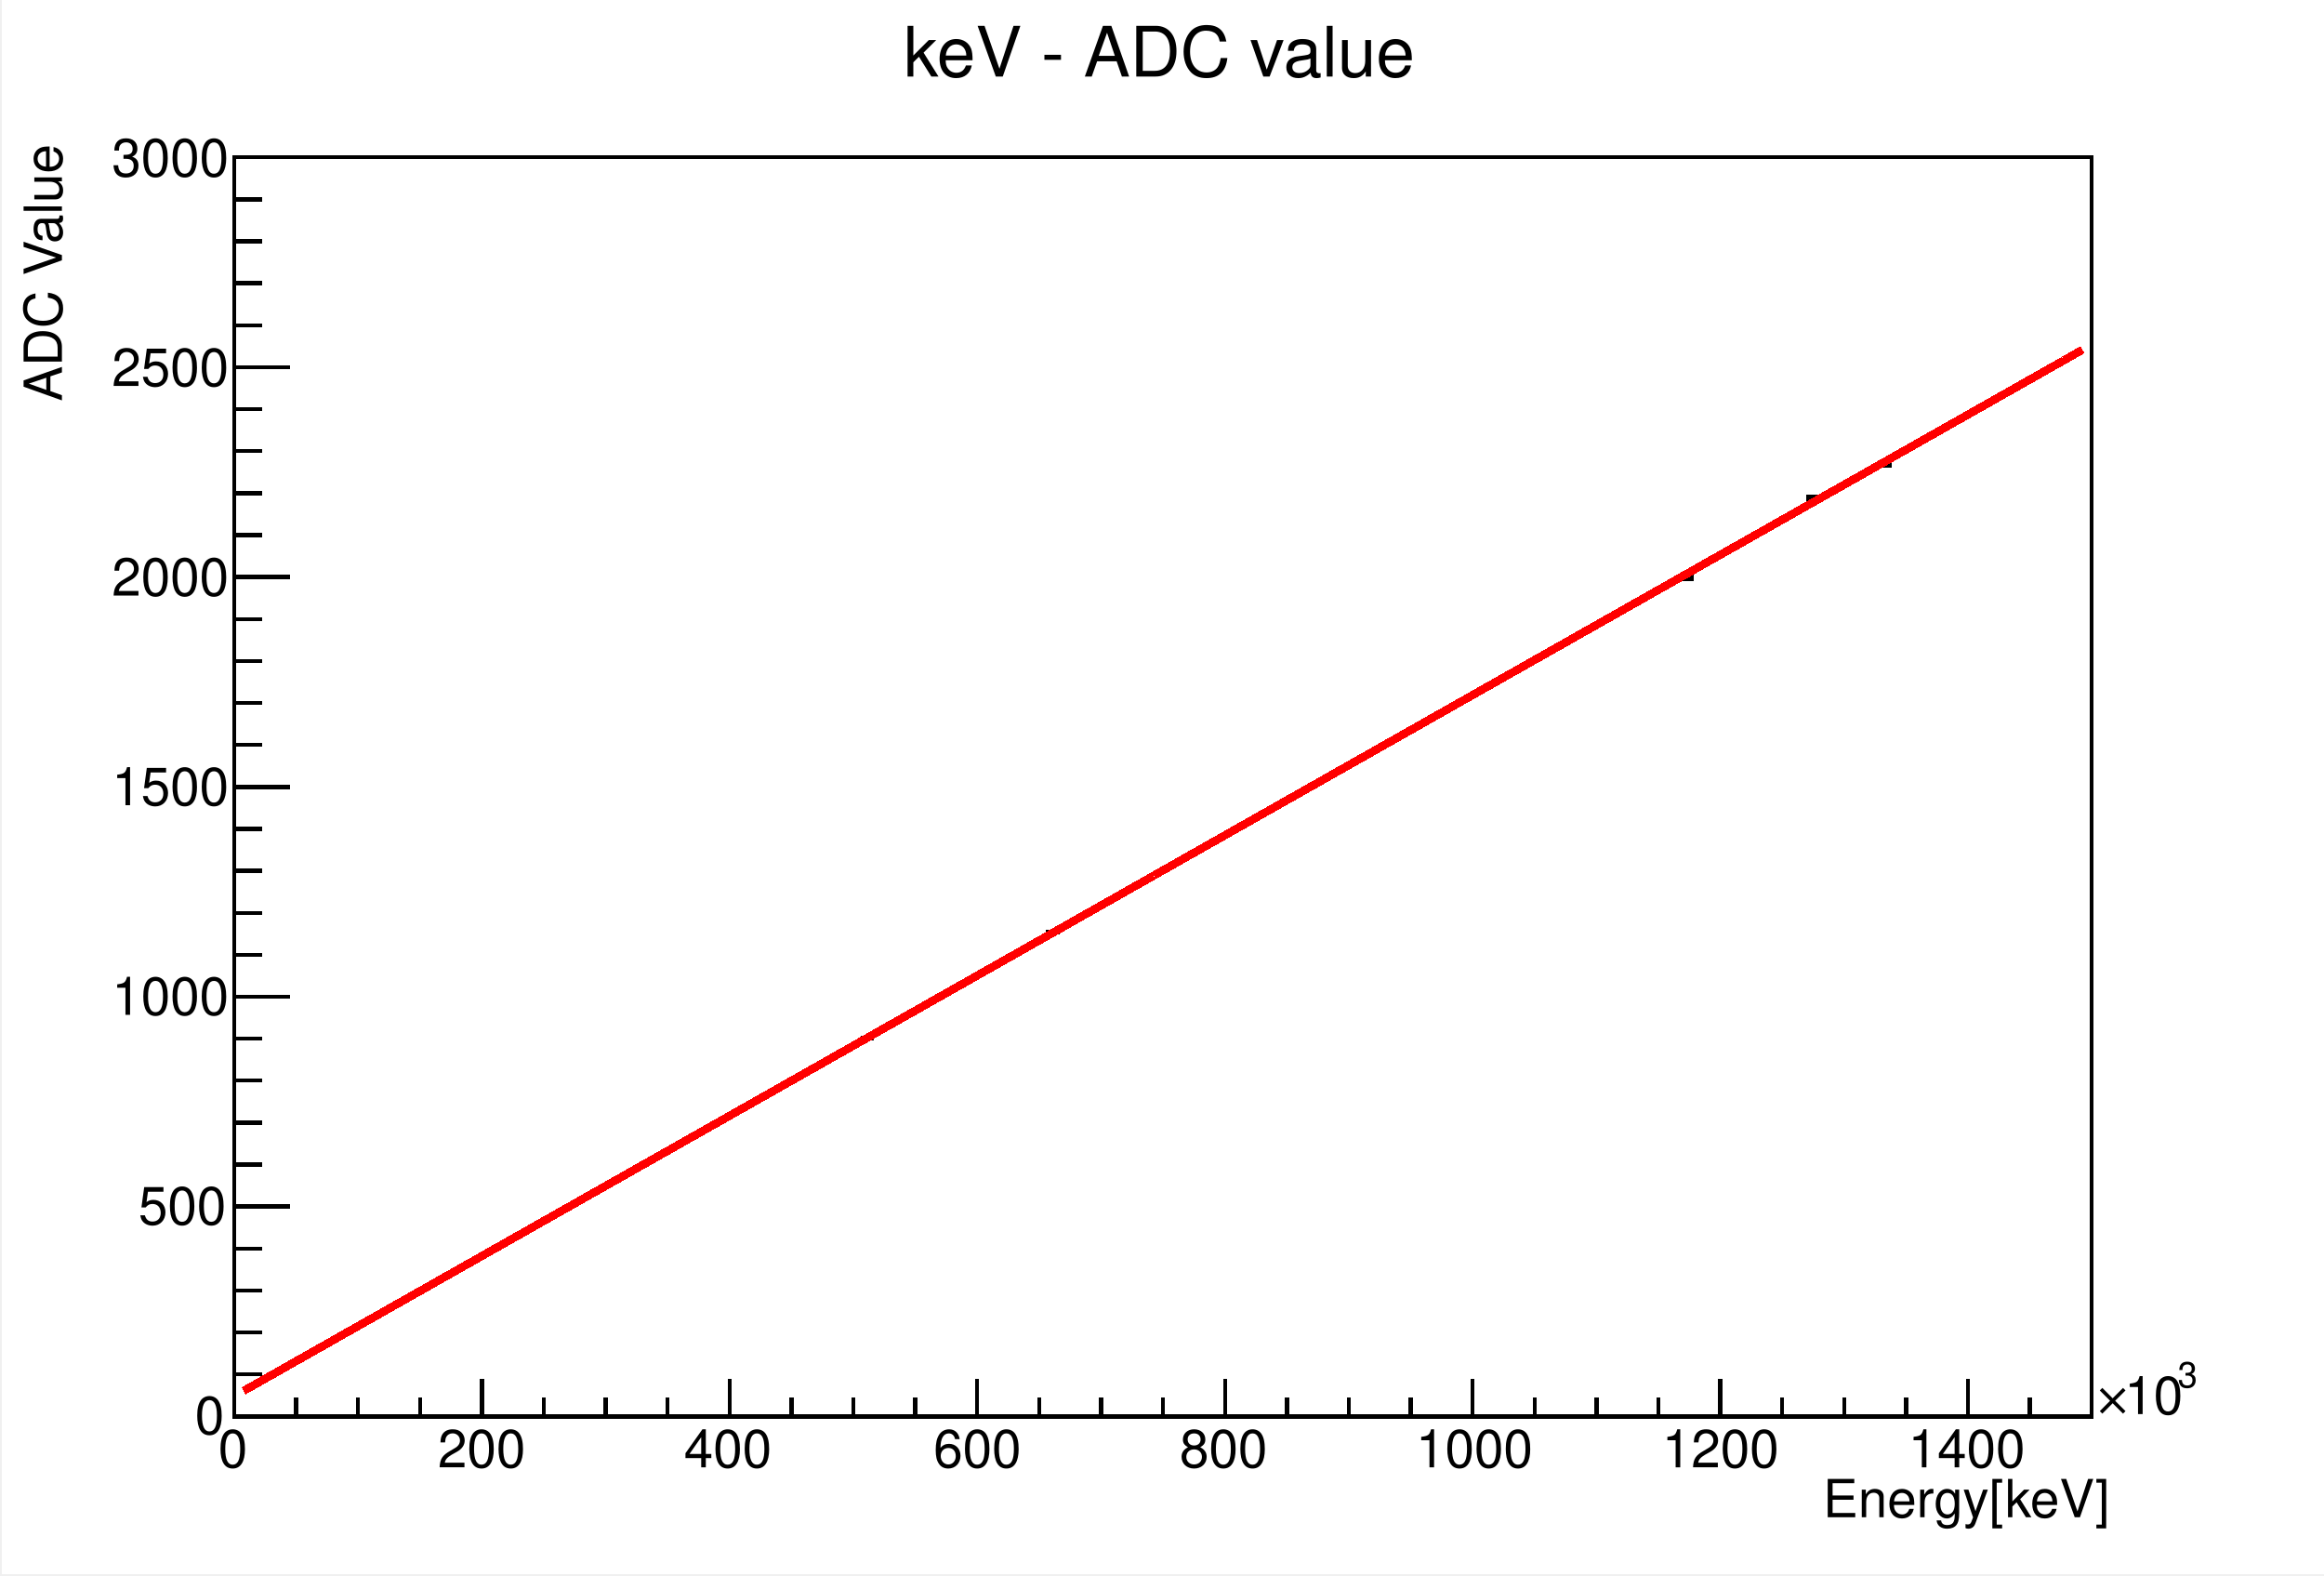
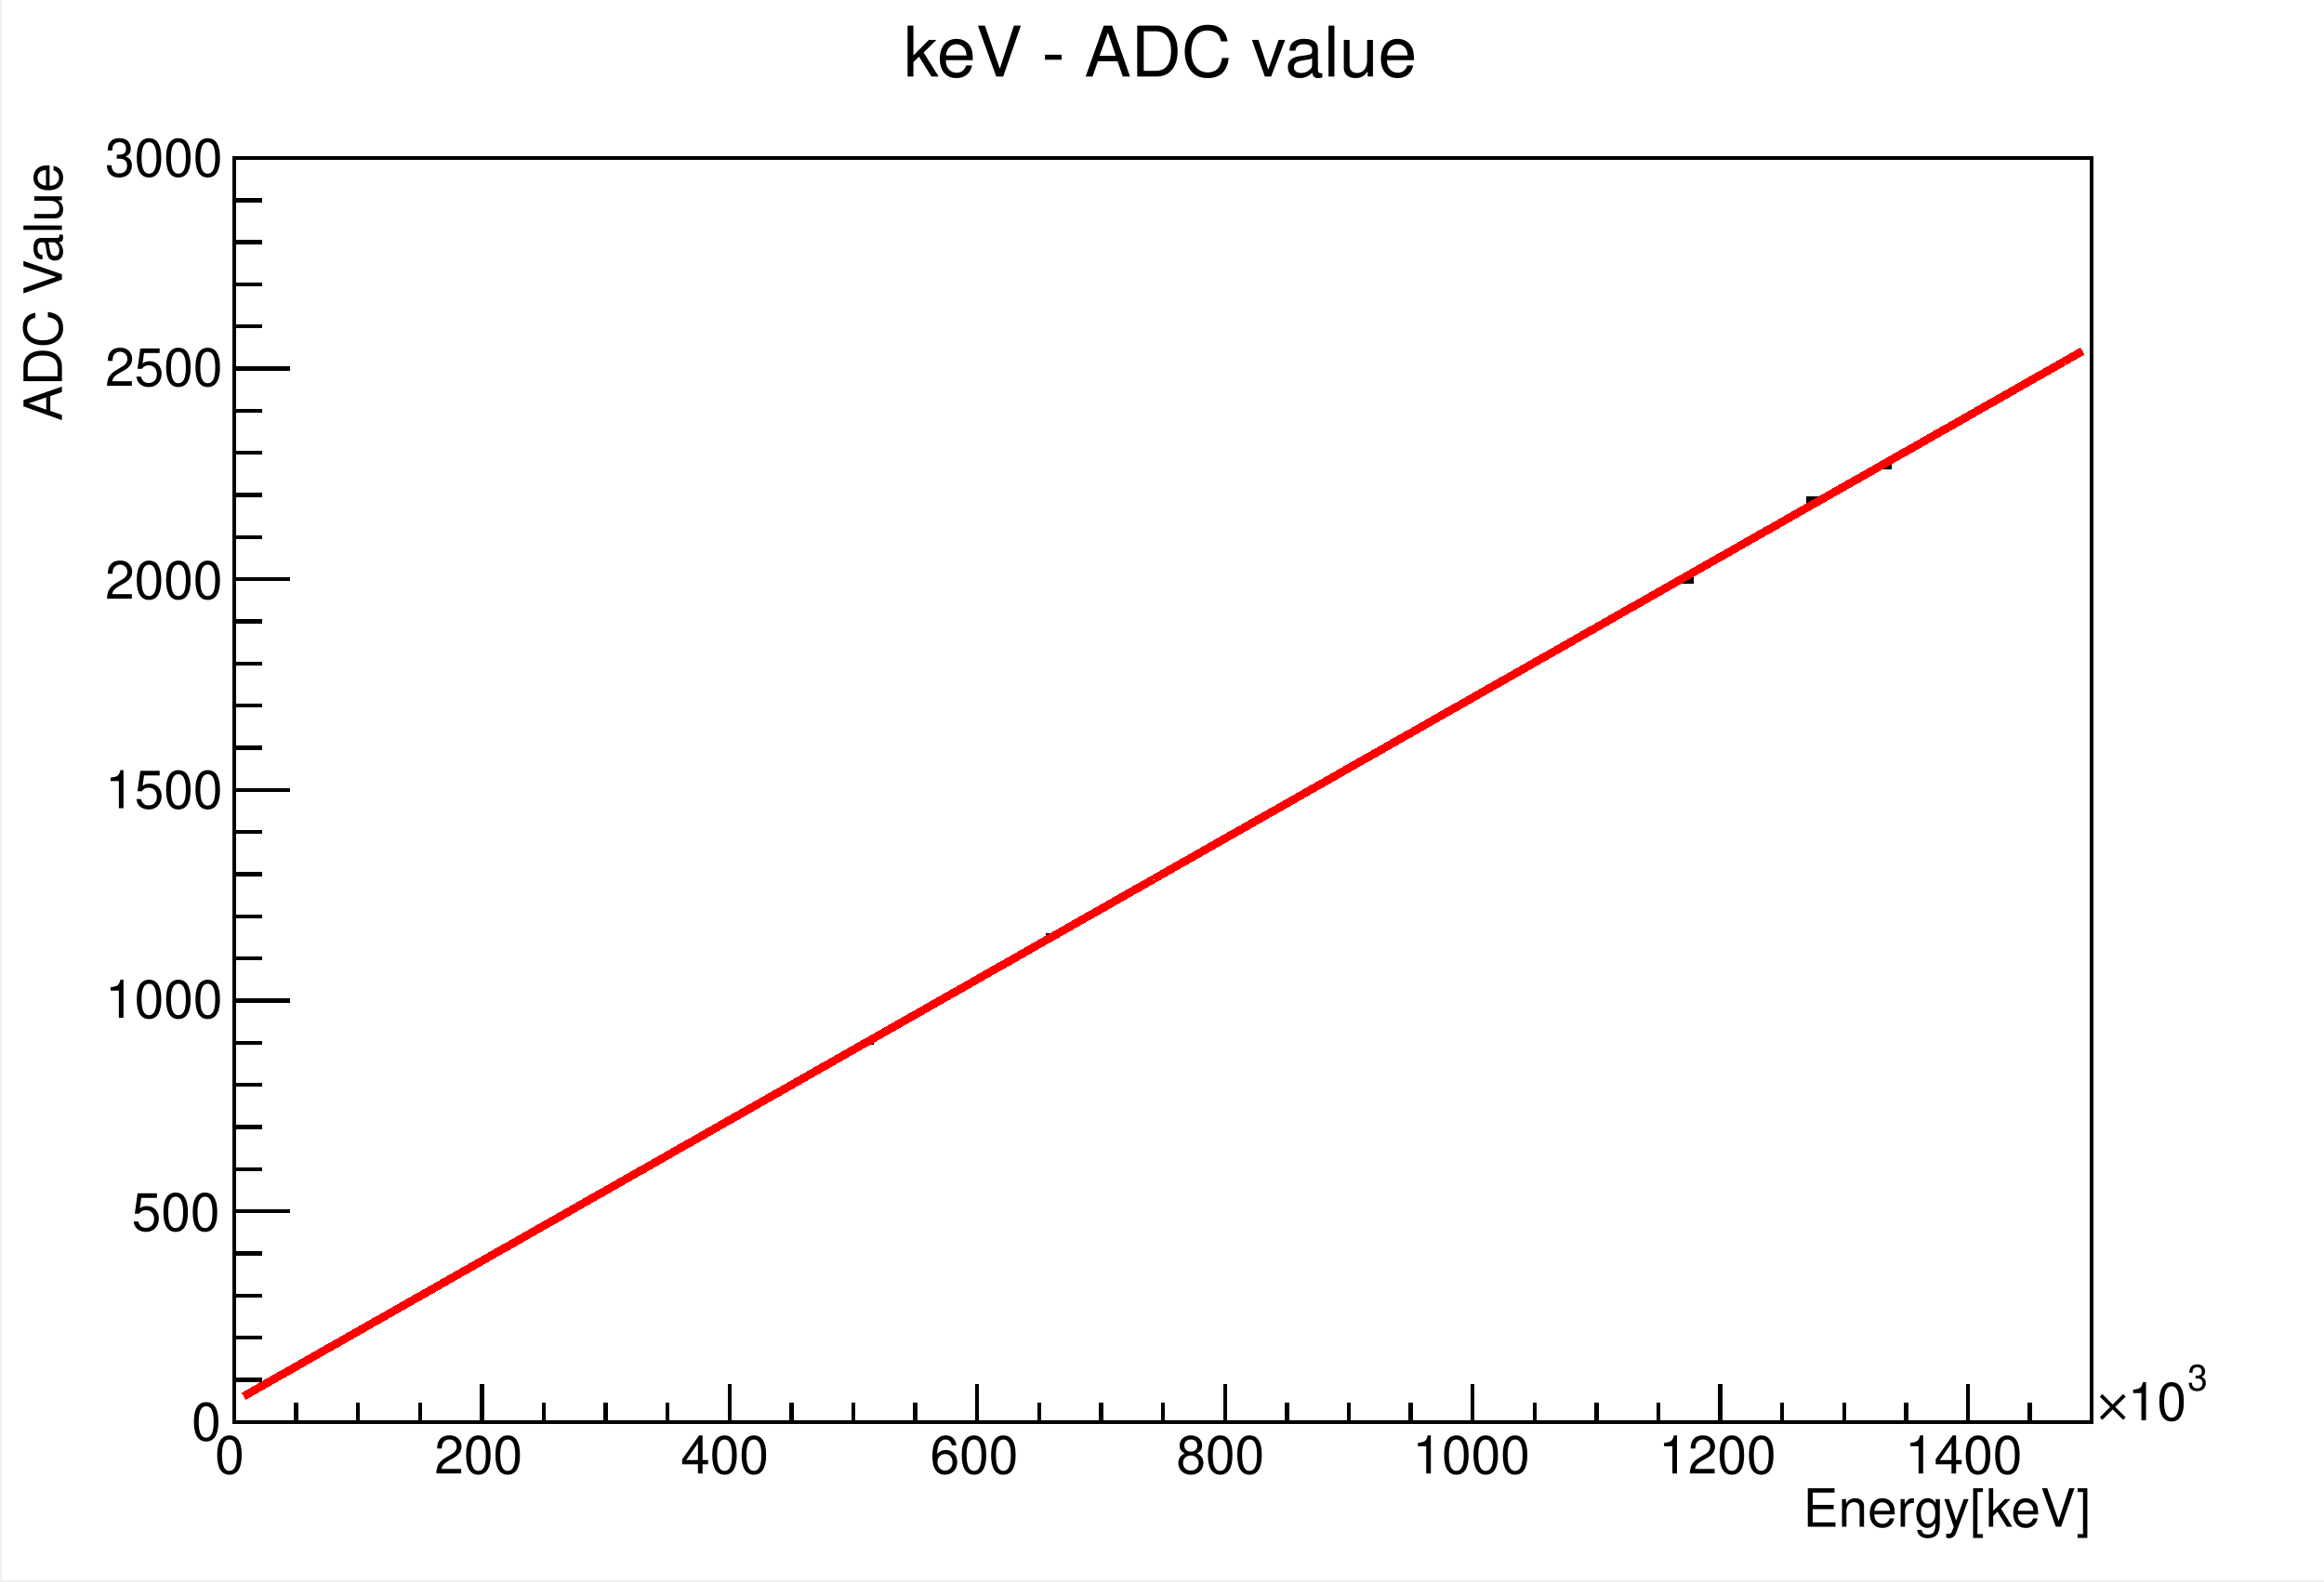
- <svg xmlns="http://www.w3.org/2000/svg" width="567.429" height="384.68" viewBox="0 0 567.429 384.68" shape-rendering="crispEdges">
+ <svg xmlns="http://www.w3.org/2000/svg" width="567.429" height="386.304" viewBox="0 0 567.429 386.304" shape-rendering="crispEdges">
  <defs>
</defs>
-   <rect x="0.5" y="0" width="566.929" height="384.18" fill="white" />
-   <rect x="57.193" y="38.418" width="453.543" height="307.344" fill="white" />
-   <rect x="57.193" y="38.418" width="453.543" height="307.344" fill="none" stroke="black" />
-   <rect x="57.193" y="38.418" width="453.543" height="307.344" fill="white" />
-   <rect x="57.193" y="38.418" width="453.543" height="307.344" fill="none" stroke="black" />
-   <path d="M57.193,345.762h 453.543" fill="none" stroke="black" />
-   <path d="M57.193,336.541v 9.22" fill="none" stroke="black" />
-   <path d="M72.311,341.152v 4.61" fill="none" stroke="black" />
-   <path d="M87.429,341.152v 4.61" fill="none" stroke="black" />
-   <path d="M102.547,341.152v 4.61" fill="none" stroke="black" />
-   <path d="M117.665,336.541v 9.22" fill="none" stroke="black" />
-   <path d="M132.783,341.152v 4.61" fill="none" stroke="black" />
-   <path d="M147.902,341.152v 4.61" fill="none" stroke="black" />
-   <path d="M163.02,341.152v 4.61" fill="none" stroke="black" />
-   <path d="M178.138,336.541v 9.22" fill="none" stroke="black" />
-   <path d="M193.256,341.152v 4.61" fill="none" stroke="black" />
-   <path d="M208.374,341.152v 4.61" fill="none" stroke="black" />
-   <path d="M223.492,341.152v 4.61" fill="none" stroke="black" />
-   <path d="M238.61,336.541v 9.22" fill="none" stroke="black" />
-   <path d="M253.728,341.152v 4.61" fill="none" stroke="black" />
-   <path d="M268.846,341.152v 4.61" fill="none" stroke="black" />
-   <path d="M283.965,341.152v 4.61" fill="none" stroke="black" />
-   <path d="M299.083,336.541v 9.22" fill="none" stroke="black" />
-   <path d="M314.201,341.152v 4.61" fill="none" stroke="black" />
-   <path d="M329.319,341.152v 4.61" fill="none" stroke="black" />
-   <path d="M344.437,341.152v 4.61" fill="none" stroke="black" />
-   <path d="M359.555,336.541v 9.22" fill="none" stroke="black" />
-   <path d="M374.673,341.152v 4.61" fill="none" stroke="black" />
-   <path d="M389.791,341.152v 4.61" fill="none" stroke="black" />
-   <path d="M404.909,341.152v 4.61" fill="none" stroke="black" />
-   <path d="M420.028,336.541v 9.22" fill="none" stroke="black" />
-   <path d="M435.146,341.152v 4.61" fill="none" stroke="black" />
-   <path d="M450.264,341.152v 4.61" fill="none" stroke="black" />
-   <path d="M465.382,341.152v 4.61" fill="none" stroke="black" />
-   <path d="M480.5,336.541v 9.22" fill="none" stroke="black" />
-   <path d="M480.5,336.541v 9.22" fill="none" stroke="black" />
-   <path d="M495.618,341.152v 4.61" fill="none" stroke="black" />
-   <text xml:space="preserve" x="53.294" y="358.189" fill="black" font-size="12.836" font-family="Helvetica">0</text>
-   <text xml:space="preserve" x="106.901" y="358.189" fill="black" font-size="12.836" font-family="Helvetica">200</text>
-   <text xml:space="preserve" x="167.005" y="358.189" fill="black" font-size="12.836" font-family="Helvetica">400</text>
-   <text xml:space="preserve" x="227.921" y="358.189" fill="black" font-size="12.836" font-family="Helvetica">600</text>
-   <text xml:space="preserve" x="288.026" y="358.189" fill="black" font-size="12.836" font-family="Helvetica">800</text>
-   <text xml:space="preserve" x="345.693" y="358.189" fill="black" font-size="12.836" font-family="Helvetica">1000</text>
-   <text xml:space="preserve" x="405.797" y="358.189" fill="black" font-size="12.836" font-family="Helvetica">1200</text>
-   <text xml:space="preserve" x="465.902" y="358.189" fill="black" font-size="12.836" font-family="Helvetica">1400</text>
-   <text xml:space="preserve" x="531.691" y="338.695" fill="black" font-size="8.724" font-family="Helvetica">3</text>
-   <text xml:space="preserve" x="518.696" y="345.193" fill="black" font-size="12.836" font-family="Helvetica">10</text>
-   <text xml:space="preserve" x="512.198" y="345.193" fill="black" font-size="12.836" font-family="Times">×</text>
-   <text xml:space="preserve" x="441.535" y="370.372" fill="black" font-size="12.836" font-family="Helvetica"> Energy[keV]</text>
-   <path d="M57.193,345.762v -307.344" fill="none" stroke="black" />
-   <path d="M70.799,345.762h -13.606" fill="none" stroke="black" />
-   <path d="M63.996,335.517h -6.803" fill="none" stroke="black" />
-   <path d="M63.996,325.272h -6.803" fill="none" stroke="black" />
-   <path d="M63.996,315.027h -6.803" fill="none" stroke="black" />
-   <path d="M63.996,304.783h -6.803" fill="none" stroke="black" />
-   <path d="M70.799,294.538h -13.606" fill="none" stroke="black" />
-   <path d="M63.996,284.293h -6.803" fill="none" stroke="black" />
-   <path d="M63.996,274.048h -6.803" fill="none" stroke="black" />
-   <path d="M63.996,263.803h -6.803" fill="none" stroke="black" />
-   <path d="M63.996,253.559h -6.803" fill="none" stroke="black" />
-   <path d="M70.799,243.314h -13.606" fill="none" stroke="black" />
-   <path d="M63.996,233.069h -6.803" fill="none" stroke="black" />
-   <path d="M63.996,222.824h -6.803" fill="none" stroke="black" />
-   <path d="M63.996,212.579h -6.803" fill="none" stroke="black" />
-   <path d="M63.996,202.335h -6.803" fill="none" stroke="black" />
-   <path d="M70.799,192.09h -13.606" fill="none" stroke="black" />
-   <path d="M63.996,181.845h -6.803" fill="none" stroke="black" />
-   <path d="M63.996,171.6h -6.803" fill="none" stroke="black" />
-   <path d="M63.996,161.356h -6.803" fill="none" stroke="black" />
-   <path d="M63.996,151.111h -6.803" fill="none" stroke="black" />
-   <path d="M70.799,140.866h -13.606" fill="none" stroke="black" />
-   <path d="M63.996,130.621h -6.803" fill="none" stroke="black" />
-   <path d="M63.996,120.376h -6.803" fill="none" stroke="black" />
-   <path d="M63.996,110.132h -6.803" fill="none" stroke="black" />
-   <path d="M63.996,99.887h -6.803" fill="none" stroke="black" />
-   <path d="M70.799,89.642h -13.606" fill="none" stroke="black" />
-   <path d="M63.996,79.397h -6.803" fill="none" stroke="black" />
-   <path d="M63.996,69.152h -6.803" fill="none" stroke="black" />
-   <path d="M63.996,58.908h -6.803" fill="none" stroke="black" />
-   <path d="M63.996,48.663h -6.803" fill="none" stroke="black" />
-   <path d="M70.799,38.418h -13.606" fill="none" stroke="black" />
-   <text xml:space="preserve" x="47.609" y="350.067" fill="black" font-size="12.836" font-family="Helvetica">0</text>
-   <text xml:space="preserve" x="33.801" y="298.897" fill="black" font-size="12.836" font-family="Helvetica">500</text>
-   <text xml:space="preserve" x="27.303" y="247.727" fill="black" font-size="12.836" font-family="Helvetica">1000</text>
-   <text xml:space="preserve" x="27.303" y="196.557" fill="black" font-size="12.836" font-family="Helvetica">1500</text>
-   <text xml:space="preserve" x="27.303" y="145.387" fill="black" font-size="12.836" font-family="Helvetica">2000</text>
-   <text xml:space="preserve" x="27.303" y="94.218" fill="black" font-size="12.836" font-family="Helvetica">2500</text>
-   <text xml:space="preserve" x="27.303" y="43.048" fill="black" font-size="12.836" font-family="Helvetica">3000</text>
-   <g transform="rotate(-90,15.1199,101.527)">
-     <text xml:space="preserve" x="15.12" y="101.527" fill="black" font-size="12.836" font-family="Helvetica"> ADC Value</text>
+   <rect x="0.5" y="0" width="566.929" height="385.804" fill="white" />
+   <rect x="57.193" y="38.58" width="453.543" height="308.643" fill="white" />
+   <rect x="57.193" y="38.58" width="453.543" height="308.643" fill="none" stroke="black" />
+   <rect x="57.193" y="38.58" width="453.543" height="308.643" fill="white" />
+   <rect x="57.193" y="38.58" width="453.543" height="308.643" fill="none" stroke="black" />
+   <path d="M57.193,347.224h 453.543" fill="none" stroke="black" />
+   <path d="M57.193,337.964v 9.259" fill="none" stroke="black" />
+   <path d="M72.311,342.594v 4.63" fill="none" stroke="black" />
+   <path d="M87.429,342.594v 4.63" fill="none" stroke="black" />
+   <path d="M102.547,342.594v 4.63" fill="none" stroke="black" />
+   <path d="M117.665,337.964v 9.259" fill="none" stroke="black" />
+   <path d="M132.783,342.594v 4.63" fill="none" stroke="black" />
+   <path d="M147.902,342.594v 4.63" fill="none" stroke="black" />
+   <path d="M163.02,342.594v 4.63" fill="none" stroke="black" />
+   <path d="M178.138,337.964v 9.259" fill="none" stroke="black" />
+   <path d="M193.256,342.594v 4.63" fill="none" stroke="black" />
+   <path d="M208.374,342.594v 4.63" fill="none" stroke="black" />
+   <path d="M223.492,342.594v 4.63" fill="none" stroke="black" />
+   <path d="M238.61,337.964v 9.259" fill="none" stroke="black" />
+   <path d="M253.728,342.594v 4.63" fill="none" stroke="black" />
+   <path d="M268.846,342.594v 4.63" fill="none" stroke="black" />
+   <path d="M283.965,342.594v 4.63" fill="none" stroke="black" />
+   <path d="M299.083,337.964v 9.259" fill="none" stroke="black" />
+   <path d="M314.201,342.594v 4.63" fill="none" stroke="black" />
+   <path d="M329.319,342.594v 4.63" fill="none" stroke="black" />
+   <path d="M344.437,342.594v 4.63" fill="none" stroke="black" />
+   <path d="M359.555,337.964v 9.259" fill="none" stroke="black" />
+   <path d="M374.673,342.594v 4.63" fill="none" stroke="black" />
+   <path d="M389.791,342.594v 4.63" fill="none" stroke="black" />
+   <path d="M404.909,342.594v 4.63" fill="none" stroke="black" />
+   <path d="M420.028,337.964v 9.259" fill="none" stroke="black" />
+   <path d="M435.146,342.594v 4.63" fill="none" stroke="black" />
+   <path d="M450.264,342.594v 4.63" fill="none" stroke="black" />
+   <path d="M465.382,342.594v 4.63" fill="none" stroke="black" />
+   <path d="M480.5,337.964v 9.259" fill="none" stroke="black" />
+   <path d="M480.5,337.964v 9.259" fill="none" stroke="black" />
+   <path d="M495.618,342.594v 4.63" fill="none" stroke="black" />
+   <text xml:space="preserve" x="52.482" y="359.813" fill="black" font-size="12.888" font-family="Helvetica">0</text>
+   <text xml:space="preserve" x="106.089" y="359.813" fill="black" font-size="12.888" font-family="Helvetica">200</text>
+   <text xml:space="preserve" x="166.193" y="359.813" fill="black" font-size="12.888" font-family="Helvetica">400</text>
+   <text xml:space="preserve" x="227.109" y="359.813" fill="black" font-size="12.888" font-family="Helvetica">600</text>
+   <text xml:space="preserve" x="287.213" y="359.813" fill="black" font-size="12.888" font-family="Helvetica">800</text>
+   <text xml:space="preserve" x="344.881" y="359.813" fill="black" font-size="12.888" font-family="Helvetica">1000</text>
+   <text xml:space="preserve" x="404.985" y="359.813" fill="black" font-size="12.888" font-family="Helvetica">1200</text>
+   <text xml:space="preserve" x="465.089" y="359.813" fill="black" font-size="12.888" font-family="Helvetica">1400</text>
+   <text xml:space="preserve" x="534.128" y="339.508" fill="black" font-size="8.759" font-family="Helvetica">3</text>
+   <text xml:space="preserve" x="519.508" y="346.818" fill="black" font-size="12.888" font-family="Helvetica">10</text>
+   <text xml:space="preserve" x="512.198" y="346.818" fill="black" font-size="12.888" font-family="Times">×</text>
+   <text xml:space="preserve" x="436.662" y="372.809" fill="black" font-size="12.888" font-family="Helvetica"> Energy[keV]</text>
+   <path d="M57.193,347.224v -308.643" fill="none" stroke="black" />
+   <path d="M70.799,347.224h -13.606" fill="none" stroke="black" />
+   <path d="M63.996,336.936h -6.803" fill="none" stroke="black" />
+   <path d="M63.996,326.648h -6.803" fill="none" stroke="black" />
+   <path d="M63.996,316.359h -6.803" fill="none" stroke="black" />
+   <path d="M63.996,306.071h -6.803" fill="none" stroke="black" />
+   <path d="M70.799,295.783h -13.606" fill="none" stroke="black" />
+   <path d="M63.996,285.495h -6.803" fill="none" stroke="black" />
+   <path d="M63.996,275.207h -6.803" fill="none" stroke="black" />
+   <path d="M63.996,264.919h -6.803" fill="none" stroke="black" />
+   <path d="M63.996,254.631h -6.803" fill="none" stroke="black" />
+   <path d="M70.799,244.343h -13.606" fill="none" stroke="black" />
+   <path d="M63.996,234.055h -6.803" fill="none" stroke="black" />
+   <path d="M63.996,223.766h -6.803" fill="none" stroke="black" />
+   <path d="M63.996,213.478h -6.803" fill="none" stroke="black" />
+   <path d="M63.996,203.19h -6.803" fill="none" stroke="black" />
+   <path d="M70.799,192.902h -13.606" fill="none" stroke="black" />
+   <path d="M63.996,182.614h -6.803" fill="none" stroke="black" />
+   <path d="M63.996,172.326h -6.803" fill="none" stroke="black" />
+   <path d="M63.996,162.038h -6.803" fill="none" stroke="black" />
+   <path d="M63.996,151.75h -6.803" fill="none" stroke="black" />
+   <path d="M70.799,141.462h -13.606" fill="none" stroke="black" />
+   <path d="M63.996,131.173h -6.803" fill="none" stroke="black" />
+   <path d="M63.996,120.885h -6.803" fill="none" stroke="black" />
+   <path d="M63.996,110.597h -6.803" fill="none" stroke="black" />
+   <path d="M63.996,100.309h -6.803" fill="none" stroke="black" />
+   <path d="M70.799,90.021h -13.606" fill="none" stroke="black" />
+   <path d="M63.996,79.733h -6.803" fill="none" stroke="black" />
+   <path d="M63.996,69.445h -6.803" fill="none" stroke="black" />
+   <path d="M63.996,59.157h -6.803" fill="none" stroke="black" />
+   <path d="M63.996,48.868h -6.803" fill="none" stroke="black" />
+   <path d="M70.799,38.58h -13.606" fill="none" stroke="black" />
+   <text xml:space="preserve" x="46.797" y="351.691" fill="black" font-size="12.888" font-family="Helvetica">0</text>
+   <text xml:space="preserve" x="32.177" y="300.521" fill="black" font-size="12.888" font-family="Helvetica">500</text>
+   <text xml:space="preserve" x="25.679" y="248.539" fill="black" font-size="12.888" font-family="Helvetica">1000</text>
+   <text xml:space="preserve" x="25.679" y="197.369" fill="black" font-size="12.888" font-family="Helvetica">1500</text>
+   <text xml:space="preserve" x="25.679" y="146.199" fill="black" font-size="12.888" font-family="Helvetica">2000</text>
+   <text xml:space="preserve" x="25.679" y="94.218" fill="black" font-size="12.888" font-family="Helvetica">2500</text>
+   <text xml:space="preserve" x="25.679" y="43.048" fill="black" font-size="12.888" font-family="Helvetica">3000</text>
+   <g transform="rotate(-90,15.1199,106.401)">
+     <text xml:space="preserve" x="15.12" y="106.401" fill="black" font-size="12.888" font-family="Helvetica"> ADC Value</text>
  </g>
-   <path d="M211.7,253.508v -0.076" fill="none" stroke="black" />
-   <path d="M210.076,253.432h 3.249" fill="none" stroke="black" />
-   <path d="M211.7,253.508v 0.076" fill="none" stroke="black" />
-   <path d="M210.076,253.584h 3.249" fill="none" stroke="black" />
-   <path d="M442.705,121.558v -0.33" fill="none" stroke="black" />
-   <path d="M441.08,121.228h 3.249" fill="none" stroke="black" />
-   <path d="M442.705,121.558v 0.33" fill="none" stroke="black" />
-   <path d="M441.08,121.887h 3.249" fill="none" stroke="black" />
-   <path d="M411.864,141.101v -0.282" fill="none" stroke="black" />
-   <path d="M410.239,140.818h 3.249" fill="none" stroke="black" />
-   <path d="M411.864,141.101v 0.282" fill="none" stroke="black" />
-   <path d="M410.239,141.383h 3.249" fill="none" stroke="black" />
-   <path d="M460.242,113.213v -0.357" fill="none" stroke="black" />
-   <path d="M458.617,112.857h 3.249" fill="none" stroke="black" />
-   <path d="M460.242,113.213v 0.357" fill="none" stroke="black" />
-   <path d="M458.617,113.57h 3.249" fill="none" stroke="black" />
-   <path d="M257.054,227.5v -0.077" fill="none" stroke="black" />
-   <path d="M255.43,227.423h 3.249" fill="none" stroke="black" />
-   <path d="M257.054,227.5v 0.077" fill="none" stroke="black" />
-   <path d="M255.43,227.577h 3.249" fill="none" stroke="black" />
+   <path d="M211.7,254.58v -0.076" fill="none" stroke="black" />
+   <path d="M210.076,254.504h 3.249" fill="none" stroke="black" />
+   <path d="M211.7,254.58v 0.076" fill="none" stroke="black" />
+   <path d="M210.076,254.656h 3.249" fill="none" stroke="black" />
+   <path d="M442.705,122.072v -0.331" fill="none" stroke="black" />
+   <path d="M441.08,121.74h 3.249" fill="none" stroke="black" />
+   <path d="M442.705,122.072v 0.331" fill="none" stroke="black" />
+   <path d="M441.08,122.403h 3.249" fill="none" stroke="black" />
+   <path d="M411.864,141.697v -0.284" fill="none" stroke="black" />
+   <path d="M410.239,141.414h 3.249" fill="none" stroke="black" />
+   <path d="M411.864,141.697v 0.284" fill="none" stroke="black" />
+   <path d="M410.239,141.981h 3.249" fill="none" stroke="black" />
+   <path d="M460.242,113.692v -0.358" fill="none" stroke="black" />
+   <path d="M458.617,113.334h 3.249" fill="none" stroke="black" />
+   <path d="M460.242,113.692v 0.358" fill="none" stroke="black" />
+   <path d="M458.617,114.05h 3.249" fill="none" stroke="black" />
+   <path d="M257.054,228.462v -0.077" fill="none" stroke="black" />
+   <path d="M255.43,228.385h 3.249" fill="none" stroke="black" />
+   <path d="M257.054,228.462v 0.077" fill="none" stroke="black" />
+   <path d="M255.43,228.539h 3.249" fill="none" stroke="black" />
  <g stroke="black" stroke-width="1" fill="none">
-     <line x1="210.7" y1="253.508" x2="211.7" y2="253.508" />
-     <line x1="441.705" y1="121.558" x2="442.705" y2="121.558" />
-     <line x1="410.864" y1="141.101" x2="411.864" y2="141.101" />
-     <line x1="459.242" y1="113.213" x2="460.242" y2="113.213" />
-     <line x1="256.054" y1="227.5" x2="257.054" y2="227.5" />
+     <line x1="210.7" y1="254.58" x2="211.7" y2="254.58" />
+     <line x1="441.705" y1="122.072" x2="442.705" y2="122.072" />
+     <line x1="410.864" y1="141.697" x2="411.864" y2="141.697" />
+     <line x1="459.242" y1="113.692" x2="460.242" y2="113.692" />
+     <line x1="256.054" y1="228.462" x2="257.054" y2="228.462" />
  </g>
-   <path d="M59.461,339.546l 4.535, -2.567l 4.535, -2.567l 4.535, -2.567l 4.535, -2.567l 4.535, -2.567l 4.535, -2.567l 4.535, -2.567l 4.535, -2.567l 4.535, -2.567l 4.535, -2.567l 4.535, -2.567l 4.535,  -2.567l 4.535, -2.567l 4.535, -2.567l 4.535, -2.567l 4.535, -2.567l 4.535, -2.567l 4.535, -2.567l 4.535, -2.567l 4.535, -2.567l 4.535, -2.567l 4.535, -2.567l 4.535, -2.567l 4.535, -2.567l 4.535,  -2.567l 4.535, -2.567l 4.535, -2.567l 4.535, -2.567l 4.535, -2.567l 4.535, -2.567l 4.535, -2.567l 4.535, -2.567l 4.535, -2.567l 4.535, -2.567l 4.535, -2.567l 4.535, -2.567l 4.535, -2.567l 4.535,  -2.567l 4.535, -2.567l 4.535, -2.567l 4.535, -2.567l 4.535, -2.567l 4.535, -2.567l 4.535, -2.567l 4.535, -2.567l 4.535, -2.567l 4.535, -2.567l 4.535, -2.567l 4.535, -2.567" fill="none" stroke="#ff0000" stroke-width="2" />
-   <path d="M281.697,213.742l 4.535, -2.567l 4.535, -2.567l 4.535, -2.567l 4.535, -2.567l 4.535, -2.567l 4.535, -2.567l 4.535, -2.567l 4.535, -2.567l 4.535, -2.567l 4.535, -2.567l 4.535, -2.567l 4.535,  -2.567l 4.535, -2.567l 4.535, -2.567l 4.535, -2.567l 4.535, -2.567l 4.535, -2.567l 4.535, -2.567l 4.535, -2.567l 4.535, -2.567l 4.535, -2.567l 4.535, -2.567l 4.535, -2.567l 4.535, -2.567l 4.535,  -2.567l 4.535, -2.567l 4.535, -2.567l 4.535, -2.567l 4.535, -2.567l 4.535, -2.567l 4.535, -2.567l 4.535, -2.567l 4.535, -2.567l 4.535, -2.567l 4.535, -2.567l 4.535, -2.567l 4.535, -2.567l 4.535,  -2.567l 4.535, -2.567l 4.535, -2.567l 4.535, -2.567l 4.535, -2.567l 4.535, -2.567l 4.535, -2.567l 4.535, -2.567l 4.535, -2.567l 4.535, -2.567l 4.535, -2.567l 4.535, -2.567" fill="none" stroke="#ff0000" stroke-width="2" />
-   <path d="M503.933,87.937l 4.535, -2.567" fill="none" stroke="#ff0000" stroke-width="2" />
-   <text xml:space="preserve" x="220.611" y="18.681" fill="black" font-size="16.977" font-family="Helvetica">keV - ADC value</text>
+   <path d="M59.461,340.982l 4.535, -2.578l 4.535, -2.578l 4.535, -2.578l 4.535, -2.578l 4.535, -2.578l 4.535, -2.578l 4.535, -2.578l 4.535, -2.578l 4.535, -2.578l 4.535, -2.578l 4.535, -2.578l 4.535, -2.578l  4.535, -2.578l 4.535, -2.578l 4.535, -2.578l 4.535, -2.578l 4.535, -2.578l 4.535, -2.578l 4.535, -2.578l 4.535, -2.578l 4.535, -2.578l 4.535, -2.578l 4.535, -2.578l 4.535, -2.578l 4.535, -2.578l 4.535,  -2.578l 4.535, -2.578l 4.535, -2.578l 4.535, -2.578l 4.535, -2.578l 4.535, -2.578l 4.535, -2.578l 4.535, -2.578l 4.535, -2.578l 4.535, -2.578l 4.535, -2.578l 4.535, -2.578l 4.535, -2.578l 4.535, -2.578l  4.535, -2.578l 4.535, -2.578l 4.535, -2.578l 4.535, -2.578l 4.535, -2.578l 4.535, -2.578l 4.535, -2.578l 4.535, -2.578l 4.535, -2.578l 4.535, -2.578" fill="none" stroke="#ff0000" stroke-width="2" />
+   <path d="M281.697,214.645l 4.535, -2.578l 4.535, -2.578l 4.535, -2.578l 4.535, -2.578l 4.535, -2.578l 4.535, -2.578l 4.535, -2.578l 4.535, -2.578l 4.535, -2.578l 4.535, -2.578l 4.535, -2.578l 4.535, -2.578l  4.535, -2.578l 4.535, -2.578l 4.535, -2.578l 4.535, -2.578l 4.535, -2.578l 4.535, -2.578l 4.535, -2.578l 4.535, -2.578l 4.535, -2.578l 4.535, -2.578l 4.535, -2.578l 4.535, -2.578l 4.535, -2.578l 4.535,  -2.578l 4.535, -2.578l 4.535, -2.578l 4.535, -2.578l 4.535, -2.578l 4.535, -2.578l 4.535, -2.578l 4.535, -2.578l 4.535, -2.578l 4.535, -2.578l 4.535, -2.578l 4.535, -2.578l 4.535, -2.578l 4.535, -2.578l  4.535, -2.578l 4.535, -2.578l 4.535, -2.578l 4.535, -2.578l 4.535, -2.578l 4.535, -2.578l 4.535, -2.578l 4.535, -2.578l 4.535, -2.578l 4.535, -2.578" fill="none" stroke="#ff0000" stroke-width="2" />
+   <path d="M503.933,88.309l 4.535, -2.578" fill="none" stroke="#ff0000" stroke-width="2" />
+   <text xml:space="preserve" x="220.611" y="18.681" fill="black" font-size="17.047" font-family="Helvetica">keV - ADC value</text>
</svg>
